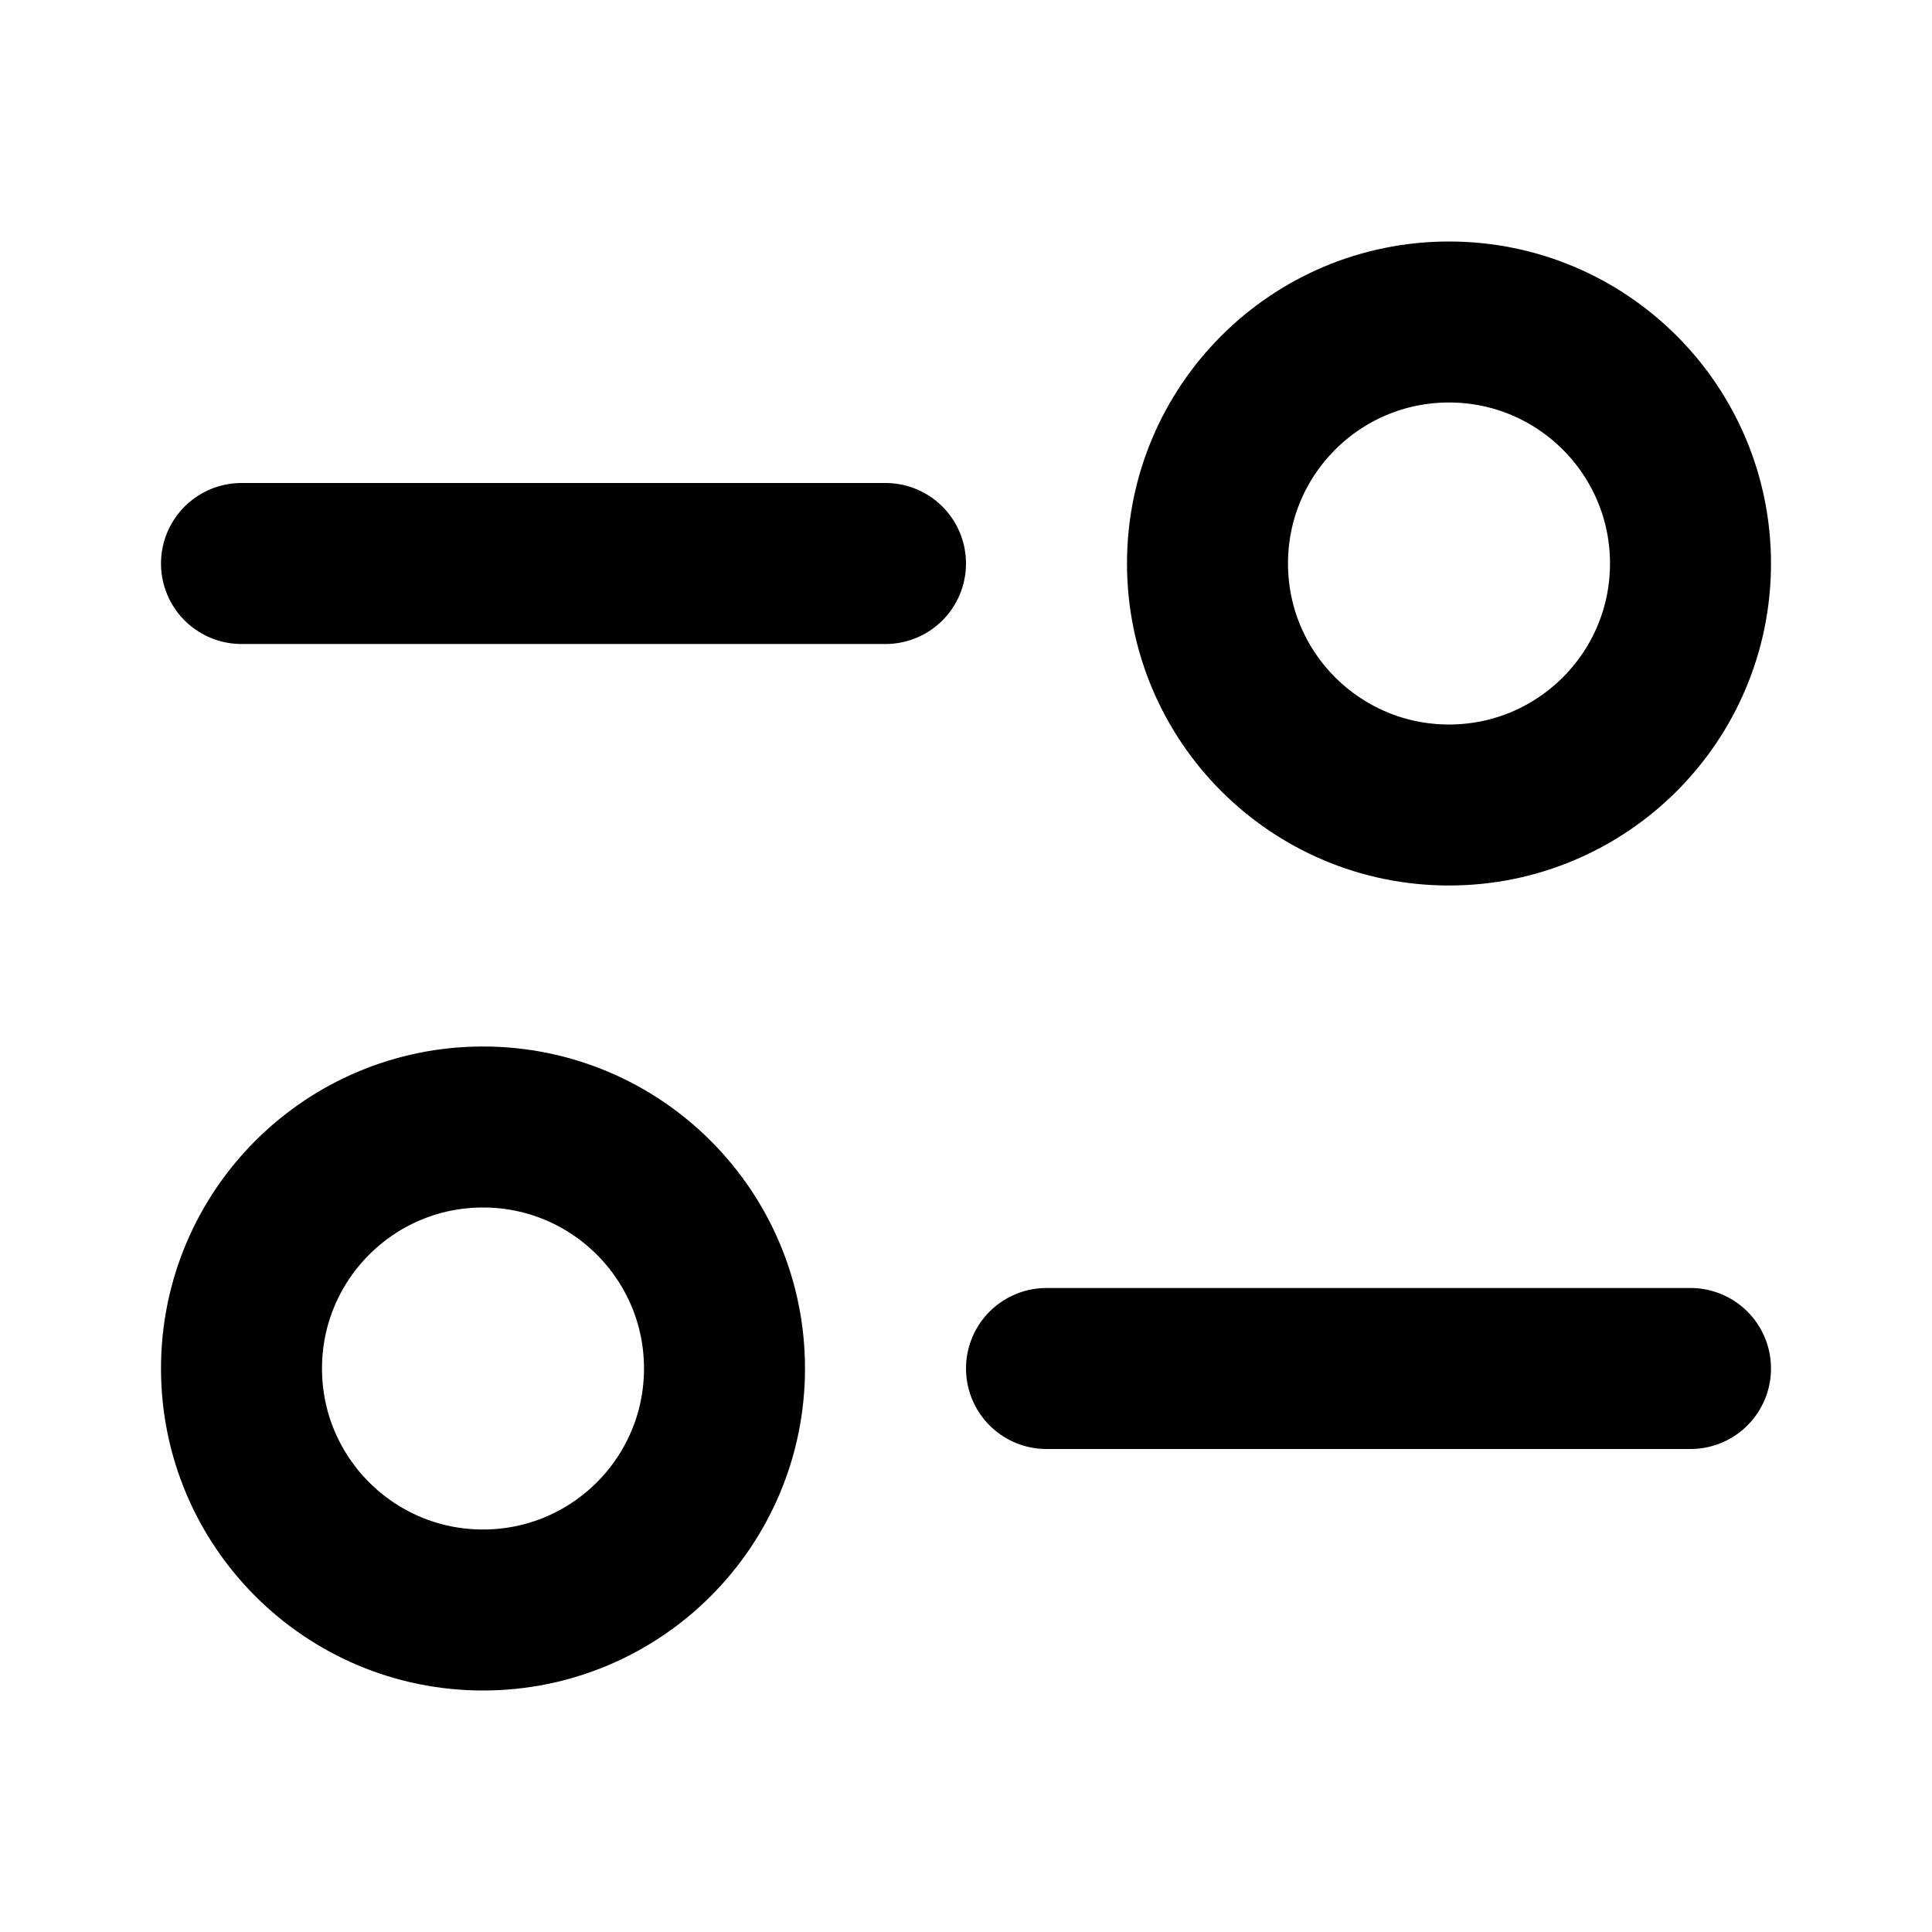
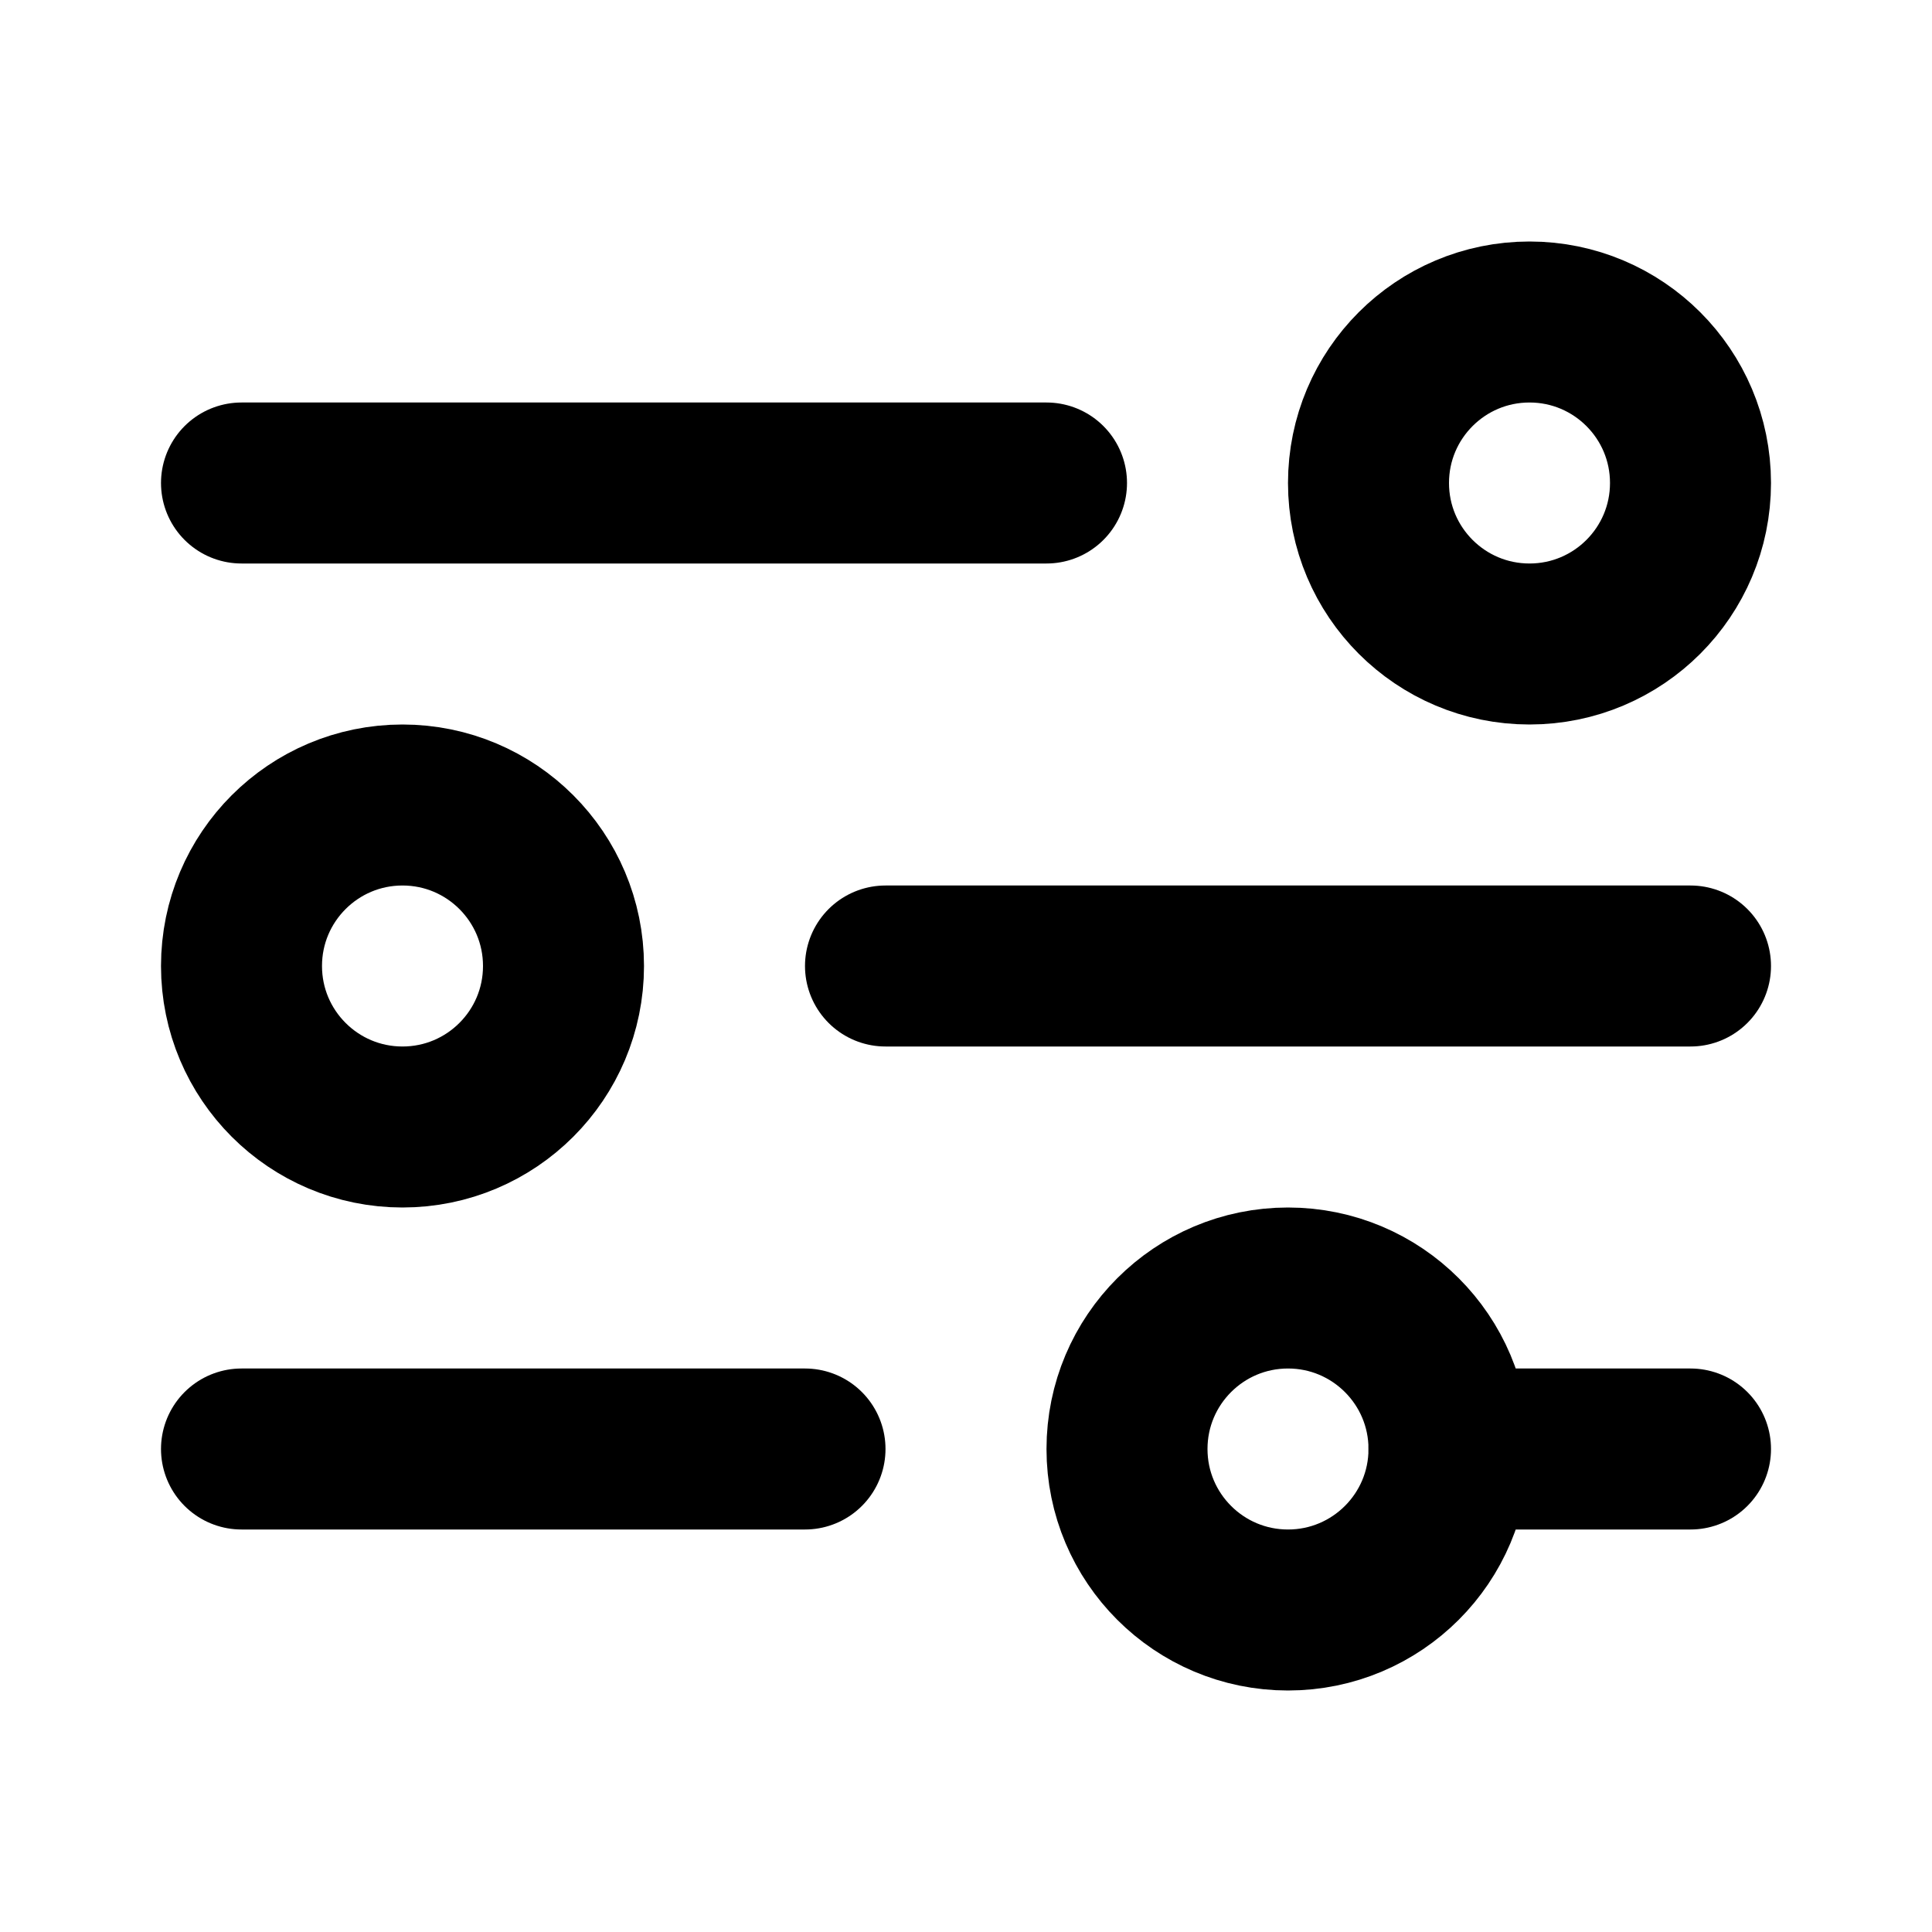
<svg xmlns="http://www.w3.org/2000/svg" width="24" height="24" viewBox="0 0 24 24" fill="none">
-   <circle cx="18" cy="7" r="3" stroke="black" stroke-width="2" />
-   <circle cx="6" cy="17" r="3" stroke="black" stroke-width="2" />
-   <path d="M11 7H3" stroke="black" stroke-width="2" stroke-linecap="round" />
-   <path d="M21 17H13" stroke="black" stroke-width="2" stroke-linecap="round" />
+   <circle cx="19" cy="6" r="2" stroke="black" stroke-width="2" />
+   <circle cx="5" cy="12" r="2" stroke="black" stroke-width="2" />
+   <circle cx="16" cy="18" r="2" stroke="black" stroke-width="2" />
+   <path d="M13 6H3" stroke="black" stroke-width="2" stroke-linecap="round" />
+   <path d="M21 12L11 12" stroke="black" stroke-width="2" stroke-linecap="round" />
+   <path d="M10 18H3" stroke="black" stroke-width="2" stroke-linecap="round" />
+   <path d="M21 18H18" stroke="black" stroke-width="2" stroke-linecap="round" />
</svg>
